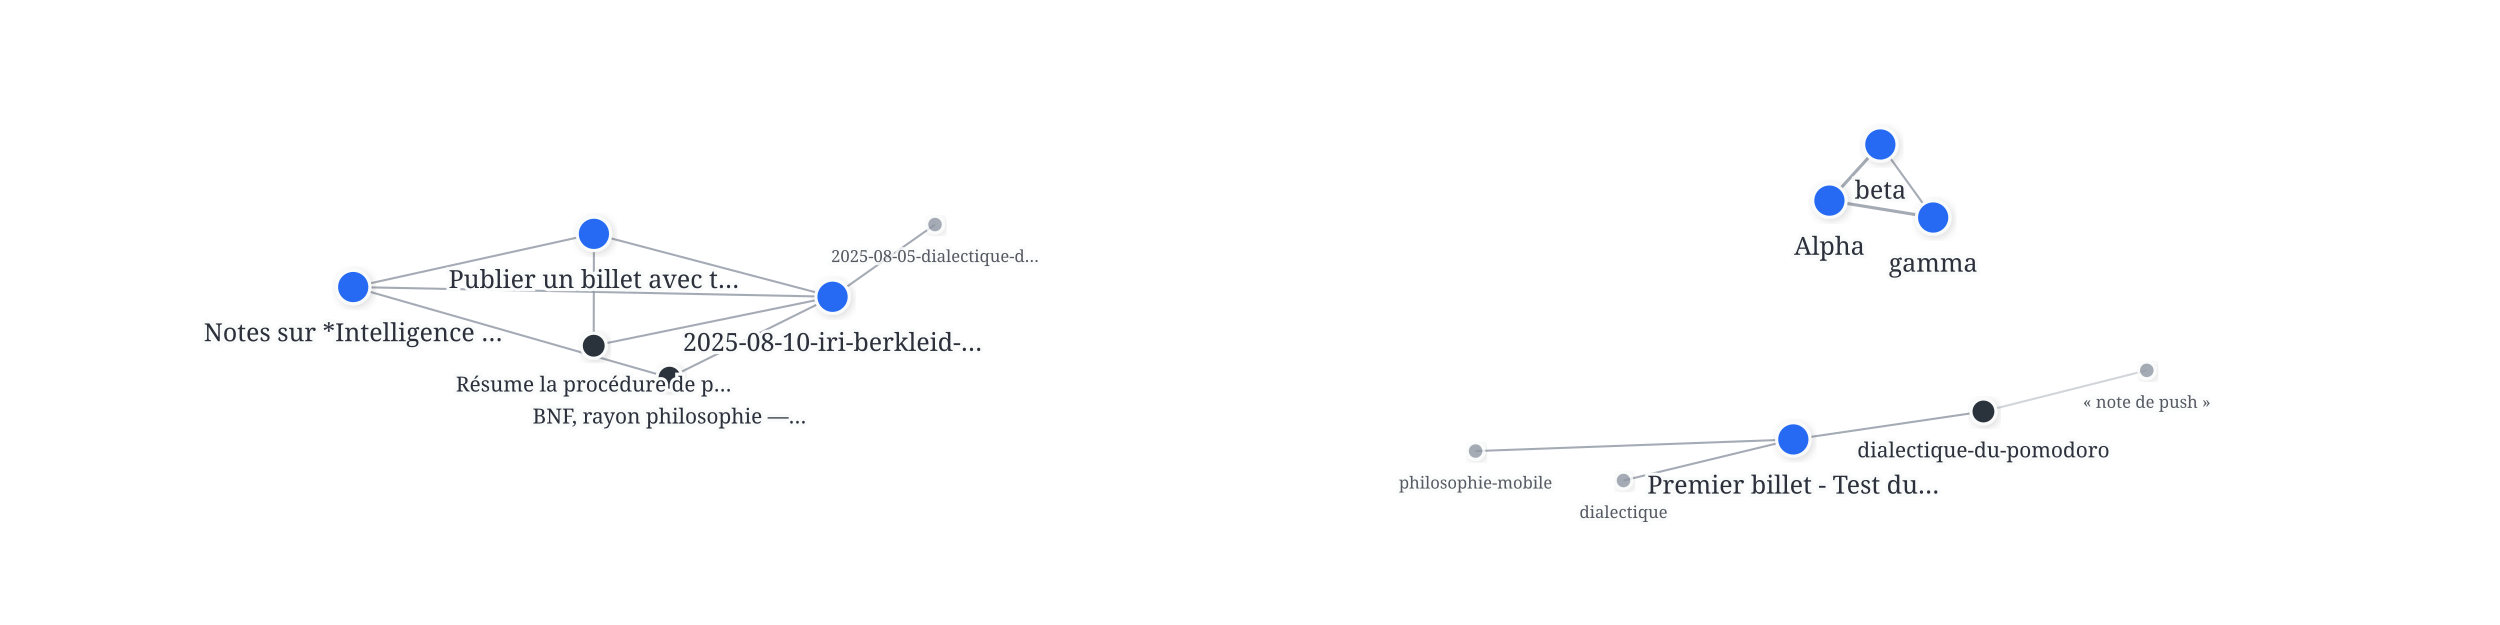
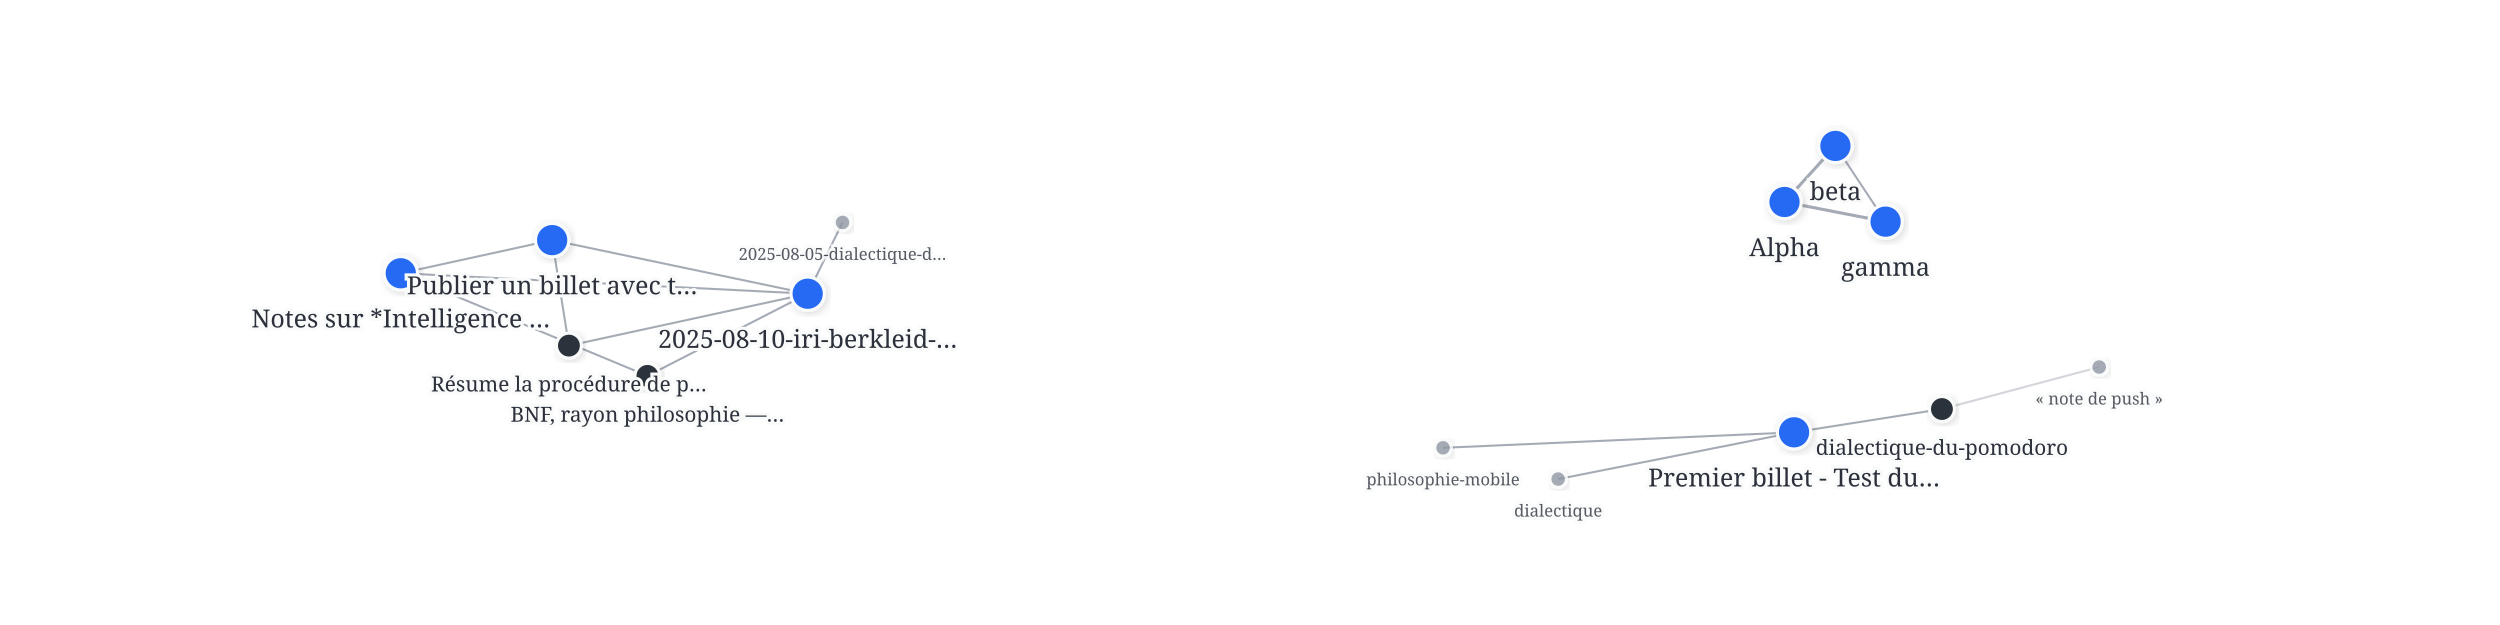
<svg xmlns="http://www.w3.org/2000/svg" viewBox="0 0 1200 300" style="max-width: 100%; height: auto; background-color: transparent;">
  <defs>
    <filter id="glow" x="-50%" y="-50%" width="200%" height="200%">
      <feGaussianBlur stdDeviation="4" result="coloredBlur" />
      <feMerge>
        <feMergeNode in="coloredBlur" />
        <feMergeNode in="SourceGraphic" />
      </feMerge>
    </filter>
    <filter id="shadow" x="-20%" y="-20%" width="140%" height="140%">
      <feDropShadow dx="1" dy="1" stdDeviation="2" flood-opacity="0.15" />
    </filter>
  </defs>
  <style>
    /* === CONSTELLATION SOPHISTIQUÉE === */
    
    /* Groupes de nœuds - transition harmonieuse */
    .node-group { 
      transition: opacity 0.3s ease-in-out;
      cursor: pointer;
    }
    
    .graph-link {
      text-decoration: none;
    }
    
    /* Effet global au survol : estomper les autres */
    svg:hover .node-group:not(:hover) { 
      opacity: 0.7; 
    }
    
    /* Nœud survolé : révélation lumineuse */
    .node-group:hover .node-halo { 
      opacity: 0.8 !important; 
      transition: opacity 0.2s ease-in-out;
    }
    
    .node-group:hover .node-main {
      transform: scale(1.15);
      transform-origin: center;
      transition: transform 0.2s ease-in-out;
    }
    
    /* Labels intelligents */
    .node-label { 
      pointer-events: none;
      transition: opacity 0.2s ease-in-out, font-weight 0.2s ease-in-out;
    }
    
    /* Révéler labels T2 au survol */
    .node-group:hover .node-label-hover { 
      opacity: 1 !important; 
    }
    
    /* Amplifier labels visibles au survol */
    .node-group:hover .node-label-visible,
    .node-group:hover .node-label-hover { 
      font-weight: 600;
      stroke-width: 4px;
    }
    
    /* Nœuds statiques T3 - subtils */
    .node-group-static { 
      opacity: 0.8; 
    }
    
    .node-group-static:hover { 
      opacity: 0.9;
    }
    
    /* Zone tactile invisible mais fonctionnelle */
    .tap-area {
      pointer-events: all;
    }
    
    /* Transitions fluides pour tous les éléments */
    circle, text {
      transition: all 0.2s ease-in-out;
    }
    
    /* Optimisation mobile */
    @media (pointer: coarse) {
      .node-group:hover .node-main {
        transform: scale(1.3);
      }
    }
  </style>
  <g class="edges">
-     <line x1="1030.459" y1="177.768" x2="952.056" y2="197.513" stroke="hsl(220, 10%, 60%)" stroke-width="1" opacity="0.4" />
-     <line x1="860.797" y1="210.925" x2="779.276" y2="230.649" stroke="hsl(220, 10%, 60%)" stroke-width="1" opacity="0.8" />
-     <line x1="860.797" y1="210.925" x2="952.056" y2="197.513" stroke="hsl(220, 10%, 60%)" stroke-width="1" opacity="0.8" />
-     <line x1="860.797" y1="210.925" x2="708.28" y2="216.507" stroke="hsl(220, 10%, 60%)" stroke-width="1" opacity="0.8" />
-     <line x1="169.541" y1="137.78" x2="321.363" y2="181.285" stroke="hsl(220, 10%, 60%)" stroke-width="1" opacity="0.8" />
-     <line x1="169.541" y1="137.78" x2="399.628" y2="142.45" stroke="hsl(220, 10%, 60%)" stroke-width="1" opacity="0.8" />
-     <line x1="285.083" y1="112.252" x2="284.986" y2="165.945" stroke="hsl(220, 10%, 60%)" stroke-width="1" opacity="0.8" />
-     <line x1="285.083" y1="112.252" x2="169.541" y2="137.78" stroke="hsl(220, 10%, 60%)" stroke-width="1" opacity="0.8" />
-     <line x1="285.083" y1="112.252" x2="399.628" y2="142.45" stroke="hsl(220, 10%, 60%)" stroke-width="1" opacity="0.8" />
-     <line x1="399.628" y1="142.45" x2="284.986" y2="165.945" stroke="hsl(220, 10%, 60%)" stroke-width="1" opacity="0.8" />
-     <line x1="399.628" y1="142.45" x2="321.363" y2="181.285" stroke="hsl(220, 10%, 60%)" stroke-width="1" opacity="0.8" />
-     <line x1="399.628" y1="142.45" x2="448.805" y2="107.779" stroke="hsl(220, 10%, 60%)" stroke-width="1" opacity="0.8" />
-     <line x1="878.125" y1="96.298" x2="902.57" y2="69.351" stroke="hsl(220, 10%, 60%)" stroke-width="1.5" opacity="0.8" />
-     <line x1="878.125" y1="96.298" x2="927.921" y2="104.412" stroke="hsl(220, 10%, 60%)" stroke-width="1.5" opacity="0.8" />
-     <line x1="902.57" y1="69.351" x2="927.921" y2="104.412" stroke="hsl(220, 10%, 60%)" stroke-width="1" opacity="0.8" />
+     <line x1="1007.626" y1="176.177" x2="932.125" y2="196.336" stroke="hsl(220, 10%, 60%)" stroke-width="1" opacity="0.4" />
+     <line x1="861.152" y1="207.511" x2="747.915" y2="229.959" stroke="hsl(220, 10%, 60%)" stroke-width="1" opacity="0.8" />
+     <line x1="861.152" y1="207.511" x2="932.125" y2="196.336" stroke="hsl(220, 10%, 60%)" stroke-width="1" opacity="0.8" />
+     <line x1="861.152" y1="207.511" x2="692.655" y2="214.952" stroke="hsl(220, 10%, 60%)" stroke-width="1" opacity="0.8" />
+     <line x1="192.374" y1="131.166" x2="310.769" y2="180.428" stroke="hsl(220, 10%, 60%)" stroke-width="1" opacity="0.8" />
+     <line x1="192.374" y1="131.166" x2="387.685" y2="140.991" stroke="hsl(220, 10%, 60%)" stroke-width="1" opacity="0.8" />
+     <line x1="265.036" y1="115.256" x2="273.082" y2="165.895" stroke="hsl(220, 10%, 60%)" stroke-width="1" opacity="0.8" />
+     <line x1="265.036" y1="115.256" x2="192.374" y2="131.166" stroke="hsl(220, 10%, 60%)" stroke-width="1" opacity="0.8" />
+     <line x1="265.036" y1="115.256" x2="387.685" y2="140.991" stroke="hsl(220, 10%, 60%)" stroke-width="1" opacity="0.8" />
+     <line x1="387.685" y1="140.991" x2="273.082" y2="165.895" stroke="hsl(220, 10%, 60%)" stroke-width="1" opacity="0.8" />
+     <line x1="387.685" y1="140.991" x2="310.769" y2="180.428" stroke="hsl(220, 10%, 60%)" stroke-width="1" opacity="0.8" />
+     <line x1="387.685" y1="140.991" x2="404.409" y2="106.775" stroke="hsl(220, 10%, 60%)" stroke-width="1" opacity="0.8" />
+     <line x1="856.564" y1="96.951" x2="881.006" y2="70.041" stroke="hsl(220, 10%, 60%)" stroke-width="1.5" opacity="0.8" />
+     <line x1="856.564" y1="96.951" x2="905.08" y2="106.396" stroke="hsl(220, 10%, 60%)" stroke-width="1.5" opacity="0.8" />
+     <line x1="881.006" y1="70.041" x2="905.08" y2="106.396" stroke="hsl(220, 10%, 60%)" stroke-width="1" opacity="0.8" />
  </g>
  <g class="nodes">
    <g class="node-group-static tier-3">
-       <circle cx="1030.459" cy="177.768" r="4" fill="hsl(220, 10%, 60%)" filter="url(#shadow)" stroke="hsl(220, 10%, 98%)" stroke-width="1.5" class="node-main" />
-       <text x="1030.459" y="195.768" text-anchor="middle" font-size="8" font-family="IBM Plex Serif, serif" fill="hsl(220, 15%, 20%)" class="node-label node-label-visible" paint-order="stroke" stroke="hsl(220, 10%, 98%)" stroke-width="3px">
+       <circle cx="1007.626" cy="176.177" r="4" fill="hsl(220, 10%, 60%)" filter="url(#shadow)" stroke="hsl(220, 10%, 98%)" stroke-width="1.5" class="node-main" />
+       <text x="1007.626" y="194.177" text-anchor="middle" font-size="8" font-family="IBM Plex Serif, serif" fill="hsl(220, 15%, 20%)" class="node-label node-label-visible" paint-order="stroke" stroke="hsl(220, 10%, 98%)" stroke-width="3px">
                    « note de push »
                  </text>
    </g>
    <a href="/billets/dialectique-du-pomodoro" class="graph-link">
      <g class="node-group tier-2" data-degree="2">
-         <circle cx="952.056" cy="197.513" r="18" fill="transparent" class="tap-area" />
-         <circle cx="952.056" cy="197.513" r="12" fill="hsl(220, 15%, 20%)" class="node-halo" opacity="0" filter="url(#glow)" />
-         <circle cx="952.056" cy="197.513" r="6" fill="hsl(220, 15%, 20%)" filter="url(#shadow)" stroke="hsl(220, 10%, 98%)" stroke-width="1.5" class="node-main" />
-         <text x="952.056" y="219.513" text-anchor="middle" font-size="10" font-family="IBM Plex Serif, serif" fill="hsl(220, 15%, 20%)" class="node-label node-label-visible" paint-order="stroke" stroke="hsl(220, 10%, 98%)" stroke-width="3px">
+         <circle cx="932.125" cy="196.336" r="18" fill="transparent" class="tap-area" />
+         <circle cx="932.125" cy="196.336" r="12" fill="hsl(220, 15%, 20%)" class="node-halo" opacity="0" filter="url(#glow)" />
+         <circle cx="932.125" cy="196.336" r="6" fill="hsl(220, 15%, 20%)" filter="url(#shadow)" stroke="hsl(220, 10%, 98%)" stroke-width="1.5" class="node-main" />
+         <text x="932.125" y="218.336" text-anchor="middle" font-size="10" font-family="IBM Plex Serif, serif" fill="hsl(220, 15%, 20%)" class="node-label node-label-visible" paint-order="stroke" stroke="hsl(220, 10%, 98%)" stroke-width="3px">
                    dialectique-du-pomodoro
                  </text>
      </g>
    </a>
    <a href="/billets/2025-08-04-premier-billet" class="graph-link">
      <g class="node-group tier-1" data-degree="3">
-         <circle cx="860.797" cy="210.925" r="20" fill="transparent" class="tap-area" />
-         <circle cx="860.797" cy="210.925" r="14" fill="hsl(220, 90%, 55%)" class="node-halo" opacity="0" filter="url(#glow)" />
-         <circle cx="860.797" cy="210.925" r="8" fill="hsl(220, 90%, 55%)" filter="url(#shadow)" stroke="hsl(220, 10%, 98%)" stroke-width="1.5" class="node-main" />
-         <text x="860.797" y="236.925" text-anchor="middle" font-size="12" font-family="IBM Plex Serif, serif" fill="hsl(220, 15%, 20%)" class="node-label node-label-visible" paint-order="stroke" stroke="hsl(220, 10%, 98%)" stroke-width="3px">
+         <circle cx="861.152" cy="207.511" r="20" fill="transparent" class="tap-area" />
+         <circle cx="861.152" cy="207.511" r="14" fill="hsl(220, 90%, 55%)" class="node-halo" opacity="0" filter="url(#glow)" />
+         <circle cx="861.152" cy="207.511" r="8" fill="hsl(220, 90%, 55%)" filter="url(#shadow)" stroke="hsl(220, 10%, 98%)" stroke-width="1.5" class="node-main" />
+         <text x="861.152" y="233.511" text-anchor="middle" font-size="12" font-family="IBM Plex Serif, serif" fill="hsl(220, 15%, 20%)" class="node-label node-label-visible" paint-order="stroke" stroke="hsl(220, 10%, 98%)" stroke-width="3px">
                    Premier billet - Test du…
                  </text>
      </g>
    </a>
    <g class="node-group-static tier-3">
-       <circle cx="779.276" cy="230.649" r="4" fill="hsl(220, 10%, 60%)" filter="url(#shadow)" stroke="hsl(220, 10%, 98%)" stroke-width="1.5" class="node-main" />
-       <text x="779.276" y="248.649" text-anchor="middle" font-size="8" font-family="IBM Plex Serif, serif" fill="hsl(220, 15%, 20%)" class="node-label node-label-visible" paint-order="stroke" stroke="hsl(220, 10%, 98%)" stroke-width="3px">
+       <circle cx="747.915" cy="229.959" r="4" fill="hsl(220, 10%, 60%)" filter="url(#shadow)" stroke="hsl(220, 10%, 98%)" stroke-width="1.5" class="node-main" />
+       <text x="747.915" y="247.959" text-anchor="middle" font-size="8" font-family="IBM Plex Serif, serif" fill="hsl(220, 15%, 20%)" class="node-label node-label-visible" paint-order="stroke" stroke="hsl(220, 10%, 98%)" stroke-width="3px">
                    dialectique
                  </text>
    </g>
    <g class="node-group-static tier-3">
-       <circle cx="708.28" cy="216.507" r="4" fill="hsl(220, 10%, 60%)" filter="url(#shadow)" stroke="hsl(220, 10%, 98%)" stroke-width="1.5" class="node-main" />
-       <text x="708.28" y="234.507" text-anchor="middle" font-size="8" font-family="IBM Plex Serif, serif" fill="hsl(220, 15%, 20%)" class="node-label node-label-visible" paint-order="stroke" stroke="hsl(220, 10%, 98%)" stroke-width="3px">
+       <circle cx="692.655" cy="214.952" r="4" fill="hsl(220, 10%, 60%)" filter="url(#shadow)" stroke="hsl(220, 10%, 98%)" stroke-width="1.5" class="node-main" />
+       <text x="692.655" y="232.952" text-anchor="middle" font-size="8" font-family="IBM Plex Serif, serif" fill="hsl(220, 15%, 20%)" class="node-label node-label-visible" paint-order="stroke" stroke="hsl(220, 10%, 98%)" stroke-width="3px">
                    philosophie-mobile
                  </text>
    </g>
    <a href="/billets/2025-08-06-peirce-sellars" class="graph-link">
      <g class="node-group tier-2" data-degree="2">
-         <circle cx="321.363" cy="181.285" r="18" fill="transparent" class="tap-area" />
-         <circle cx="321.363" cy="181.285" r="12" fill="hsl(220, 15%, 20%)" class="node-halo" opacity="0" filter="url(#glow)" />
-         <circle cx="321.363" cy="181.285" r="6" fill="hsl(220, 15%, 20%)" filter="url(#shadow)" stroke="hsl(220, 10%, 98%)" stroke-width="1.5" class="node-main" />
-         <text x="321.363" y="203.285" text-anchor="middle" font-size="10" font-family="IBM Plex Serif, serif" fill="hsl(220, 15%, 20%)" class="node-label node-label-visible" paint-order="stroke" stroke="hsl(220, 10%, 98%)" stroke-width="3px">
+         <circle cx="310.769" cy="180.428" r="18" fill="transparent" class="tap-area" />
+         <circle cx="310.769" cy="180.428" r="12" fill="hsl(220, 15%, 20%)" class="node-halo" opacity="0" filter="url(#glow)" />
+         <circle cx="310.769" cy="180.428" r="6" fill="hsl(220, 15%, 20%)" filter="url(#shadow)" stroke="hsl(220, 10%, 98%)" stroke-width="1.5" class="node-main" />
+         <text x="310.769" y="202.428" text-anchor="middle" font-size="10" font-family="IBM Plex Serif, serif" fill="hsl(220, 15%, 20%)" class="node-label node-label-visible" paint-order="stroke" stroke="hsl(220, 10%, 98%)" stroke-width="3px">
                    BNF, rayon philosophie —…
                  </text>
      </g>
    </a>
    <a href="/billets/2025-08-06-resume-la-procedure-de-publication-dun-billet" class="graph-link">
      <g class="node-group tier-2" data-degree="2">
-         <circle cx="284.986" cy="165.945" r="18" fill="transparent" class="tap-area" />
-         <circle cx="284.986" cy="165.945" r="12" fill="hsl(220, 15%, 20%)" class="node-halo" opacity="0" filter="url(#glow)" />
-         <circle cx="284.986" cy="165.945" r="6" fill="hsl(220, 15%, 20%)" filter="url(#shadow)" stroke="hsl(220, 10%, 98%)" stroke-width="1.5" class="node-main" />
-         <text x="284.986" y="187.945" text-anchor="middle" font-size="10" font-family="IBM Plex Serif, serif" fill="hsl(220, 15%, 20%)" class="node-label node-label-visible" paint-order="stroke" stroke="hsl(220, 10%, 98%)" stroke-width="3px">
+         <circle cx="273.082" cy="165.895" r="18" fill="transparent" class="tap-area" />
+         <circle cx="273.082" cy="165.895" r="12" fill="hsl(220, 15%, 20%)" class="node-halo" opacity="0" filter="url(#glow)" />
+         <circle cx="273.082" cy="165.895" r="6" fill="hsl(220, 15%, 20%)" filter="url(#shadow)" stroke="hsl(220, 10%, 98%)" stroke-width="1.5" class="node-main" />
+         <text x="273.082" y="187.895" text-anchor="middle" font-size="10" font-family="IBM Plex Serif, serif" fill="hsl(220, 15%, 20%)" class="node-label node-label-visible" paint-order="stroke" stroke="hsl(220, 10%, 98%)" stroke-width="3px">
                    Résume la procédure de p…
                  </text>
      </g>
    </a>
    <a href="/billets/2025-08-10-18-56-32-intelligence-and-spirit-negarestani" class="graph-link">
      <g class="node-group tier-1" data-degree="3">
-         <circle cx="169.541" cy="137.78" r="20" fill="transparent" class="tap-area" />
-         <circle cx="169.541" cy="137.78" r="14" fill="hsl(220, 90%, 55%)" class="node-halo" opacity="0" filter="url(#glow)" />
-         <circle cx="169.541" cy="137.78" r="8" fill="hsl(220, 90%, 55%)" filter="url(#shadow)" stroke="hsl(220, 10%, 98%)" stroke-width="1.5" class="node-main" />
-         <text x="169.541" y="163.78" text-anchor="middle" font-size="12" font-family="IBM Plex Serif, serif" fill="hsl(220, 15%, 20%)" class="node-label node-label-visible" paint-order="stroke" stroke="hsl(220, 10%, 98%)" stroke-width="3px">
+         <circle cx="192.374" cy="131.166" r="20" fill="transparent" class="tap-area" />
+         <circle cx="192.374" cy="131.166" r="14" fill="hsl(220, 90%, 55%)" class="node-halo" opacity="0" filter="url(#glow)" />
+         <circle cx="192.374" cy="131.166" r="8" fill="hsl(220, 90%, 55%)" filter="url(#shadow)" stroke="hsl(220, 10%, 98%)" stroke-width="1.5" class="node-main" />
+         <text x="192.374" y="157.166" text-anchor="middle" font-size="12" font-family="IBM Plex Serif, serif" fill="hsl(220, 15%, 20%)" class="node-label node-label-visible" paint-order="stroke" stroke="hsl(220, 10%, 98%)" stroke-width="3px">
                    Notes sur *Intelligence …
                  </text>
      </g>
    </a>
    <a href="/billets/2025-08-10-iri-berkleid-sublime-bacteriologique" class="graph-link">
      <g class="node-group tier-1" data-degree="5">
-         <circle cx="399.628" cy="142.45" r="20" fill="transparent" class="tap-area" />
-         <circle cx="399.628" cy="142.45" r="14" fill="hsl(220, 90%, 55%)" class="node-halo" opacity="0" filter="url(#glow)" />
-         <circle cx="399.628" cy="142.45" r="8" fill="hsl(220, 90%, 55%)" filter="url(#shadow)" stroke="hsl(220, 10%, 98%)" stroke-width="1.5" class="node-main" />
-         <text x="399.628" y="168.45" text-anchor="middle" font-size="12" font-family="IBM Plex Serif, serif" fill="hsl(220, 15%, 20%)" class="node-label node-label-visible" paint-order="stroke" stroke="hsl(220, 10%, 98%)" stroke-width="3px">
+         <circle cx="387.685" cy="140.991" r="20" fill="transparent" class="tap-area" />
+         <circle cx="387.685" cy="140.991" r="14" fill="hsl(220, 90%, 55%)" class="node-halo" opacity="0" filter="url(#glow)" />
+         <circle cx="387.685" cy="140.991" r="8" fill="hsl(220, 90%, 55%)" filter="url(#shadow)" stroke="hsl(220, 10%, 98%)" stroke-width="1.5" class="node-main" />
+         <text x="387.685" y="166.991" text-anchor="middle" font-size="12" font-family="IBM Plex Serif, serif" fill="hsl(220, 15%, 20%)" class="node-label node-label-visible" paint-order="stroke" stroke="hsl(220, 10%, 98%)" stroke-width="3px">
                    2025-08-10-iri-berkleid-…
                  </text>
      </g>
    </a>
    <a href="/billets/2025-08-10-19-13-04-termd-a-termux-github-vercel-guide" class="graph-link">
      <g class="node-group tier-1" data-degree="3">
-         <circle cx="285.083" cy="112.252" r="20" fill="transparent" class="tap-area" />
-         <circle cx="285.083" cy="112.252" r="14" fill="hsl(220, 90%, 55%)" class="node-halo" opacity="0" filter="url(#glow)" />
-         <circle cx="285.083" cy="112.252" r="8" fill="hsl(220, 90%, 55%)" filter="url(#shadow)" stroke="hsl(220, 10%, 98%)" stroke-width="1.5" class="node-main" />
-         <text x="285.083" y="138.252" text-anchor="middle" font-size="12" font-family="IBM Plex Serif, serif" fill="hsl(220, 15%, 20%)" class="node-label node-label-visible" paint-order="stroke" stroke="hsl(220, 10%, 98%)" stroke-width="3px">
+         <circle cx="265.036" cy="115.256" r="20" fill="transparent" class="tap-area" />
+         <circle cx="265.036" cy="115.256" r="14" fill="hsl(220, 90%, 55%)" class="node-halo" opacity="0" filter="url(#glow)" />
+         <circle cx="265.036" cy="115.256" r="8" fill="hsl(220, 90%, 55%)" filter="url(#shadow)" stroke="hsl(220, 10%, 98%)" stroke-width="1.5" class="node-main" />
+         <text x="265.036" y="141.256" text-anchor="middle" font-size="12" font-family="IBM Plex Serif, serif" fill="hsl(220, 15%, 20%)" class="node-label node-label-visible" paint-order="stroke" stroke="hsl(220, 10%, 98%)" stroke-width="3px">
                    Publier un billet avec t…
                  </text>
      </g>
    </a>
    <g class="node-group-static tier-3">
-       <circle cx="448.805" cy="107.779" r="4" fill="hsl(220, 10%, 60%)" filter="url(#shadow)" stroke="hsl(220, 10%, 98%)" stroke-width="1.5" class="node-main" />
-       <text x="448.805" y="125.779" text-anchor="middle" font-size="8" font-family="IBM Plex Serif, serif" fill="hsl(220, 15%, 20%)" class="node-label node-label-visible" paint-order="stroke" stroke="hsl(220, 10%, 98%)" stroke-width="3px">
+       <circle cx="404.409" cy="106.775" r="4" fill="hsl(220, 10%, 60%)" filter="url(#shadow)" stroke="hsl(220, 10%, 98%)" stroke-width="1.5" class="node-main" />
+       <text x="404.409" y="124.775" text-anchor="middle" font-size="8" font-family="IBM Plex Serif, serif" fill="hsl(220, 15%, 20%)" class="node-label node-label-visible" paint-order="stroke" stroke="hsl(220, 10%, 98%)" stroke-width="3px">
                    2025-08-05-dialectique-d…
                  </text>
    </g>
    <a href="/billets/alpha" class="graph-link">
      <g class="node-group tier-1" data-degree="4">
-         <circle cx="878.125" cy="96.298" r="20" fill="transparent" class="tap-area" />
-         <circle cx="878.125" cy="96.298" r="14" fill="hsl(220, 90%, 55%)" class="node-halo" opacity="0" filter="url(#glow)" />
-         <circle cx="878.125" cy="96.298" r="8" fill="hsl(220, 90%, 55%)" filter="url(#shadow)" stroke="hsl(220, 10%, 98%)" stroke-width="1.5" class="node-main" />
-         <text x="878.125" y="122.298" text-anchor="middle" font-size="12" font-family="IBM Plex Serif, serif" fill="hsl(220, 15%, 20%)" class="node-label node-label-visible" paint-order="stroke" stroke="hsl(220, 10%, 98%)" stroke-width="3px">
+         <circle cx="856.564" cy="96.951" r="20" fill="transparent" class="tap-area" />
+         <circle cx="856.564" cy="96.951" r="14" fill="hsl(220, 90%, 55%)" class="node-halo" opacity="0" filter="url(#glow)" />
+         <circle cx="856.564" cy="96.951" r="8" fill="hsl(220, 90%, 55%)" filter="url(#shadow)" stroke="hsl(220, 10%, 98%)" stroke-width="1.5" class="node-main" />
+         <text x="856.564" y="122.951" text-anchor="middle" font-size="12" font-family="IBM Plex Serif, serif" fill="hsl(220, 15%, 20%)" class="node-label node-label-visible" paint-order="stroke" stroke="hsl(220, 10%, 98%)" stroke-width="3px">
                    Alpha
                  </text>
      </g>
    </a>
    <a href="/billets/beta" class="graph-link">
      <g class="node-group tier-1" data-degree="3">
-         <circle cx="902.57" cy="69.351" r="20" fill="transparent" class="tap-area" />
-         <circle cx="902.57" cy="69.351" r="14" fill="hsl(220, 90%, 55%)" class="node-halo" opacity="0" filter="url(#glow)" />
-         <circle cx="902.57" cy="69.351" r="8" fill="hsl(220, 90%, 55%)" filter="url(#shadow)" stroke="hsl(220, 10%, 98%)" stroke-width="1.5" class="node-main" />
-         <text x="902.57" y="95.351" text-anchor="middle" font-size="12" font-family="IBM Plex Serif, serif" fill="hsl(220, 15%, 20%)" class="node-label node-label-visible" paint-order="stroke" stroke="hsl(220, 10%, 98%)" stroke-width="3px">
+         <circle cx="881.006" cy="70.041" r="20" fill="transparent" class="tap-area" />
+         <circle cx="881.006" cy="70.041" r="14" fill="hsl(220, 90%, 55%)" class="node-halo" opacity="0" filter="url(#glow)" />
+         <circle cx="881.006" cy="70.041" r="8" fill="hsl(220, 90%, 55%)" filter="url(#shadow)" stroke="hsl(220, 10%, 98%)" stroke-width="1.5" class="node-main" />
+         <text x="881.006" y="96.041" text-anchor="middle" font-size="12" font-family="IBM Plex Serif, serif" fill="hsl(220, 15%, 20%)" class="node-label node-label-visible" paint-order="stroke" stroke="hsl(220, 10%, 98%)" stroke-width="3px">
                    beta
                  </text>
      </g>
    </a>
    <a href="/billets/gamma" class="graph-link">
      <g class="node-group tier-1" data-degree="3">
-         <circle cx="927.921" cy="104.412" r="20" fill="transparent" class="tap-area" />
-         <circle cx="927.921" cy="104.412" r="14" fill="hsl(220, 90%, 55%)" class="node-halo" opacity="0" filter="url(#glow)" />
-         <circle cx="927.921" cy="104.412" r="8" fill="hsl(220, 90%, 55%)" filter="url(#shadow)" stroke="hsl(220, 10%, 98%)" stroke-width="1.5" class="node-main" />
-         <text x="927.921" y="130.412" text-anchor="middle" font-size="12" font-family="IBM Plex Serif, serif" fill="hsl(220, 15%, 20%)" class="node-label node-label-visible" paint-order="stroke" stroke="hsl(220, 10%, 98%)" stroke-width="3px">
+         <circle cx="905.08" cy="106.396" r="20" fill="transparent" class="tap-area" />
+         <circle cx="905.08" cy="106.396" r="14" fill="hsl(220, 90%, 55%)" class="node-halo" opacity="0" filter="url(#glow)" />
+         <circle cx="905.08" cy="106.396" r="8" fill="hsl(220, 90%, 55%)" filter="url(#shadow)" stroke="hsl(220, 10%, 98%)" stroke-width="1.5" class="node-main" />
+         <text x="905.08" y="132.396" text-anchor="middle" font-size="12" font-family="IBM Plex Serif, serif" fill="hsl(220, 15%, 20%)" class="node-label node-label-visible" paint-order="stroke" stroke="hsl(220, 10%, 98%)" stroke-width="3px">
                    gamma
                  </text>
      </g>
    </a>
  </g>
</svg>
